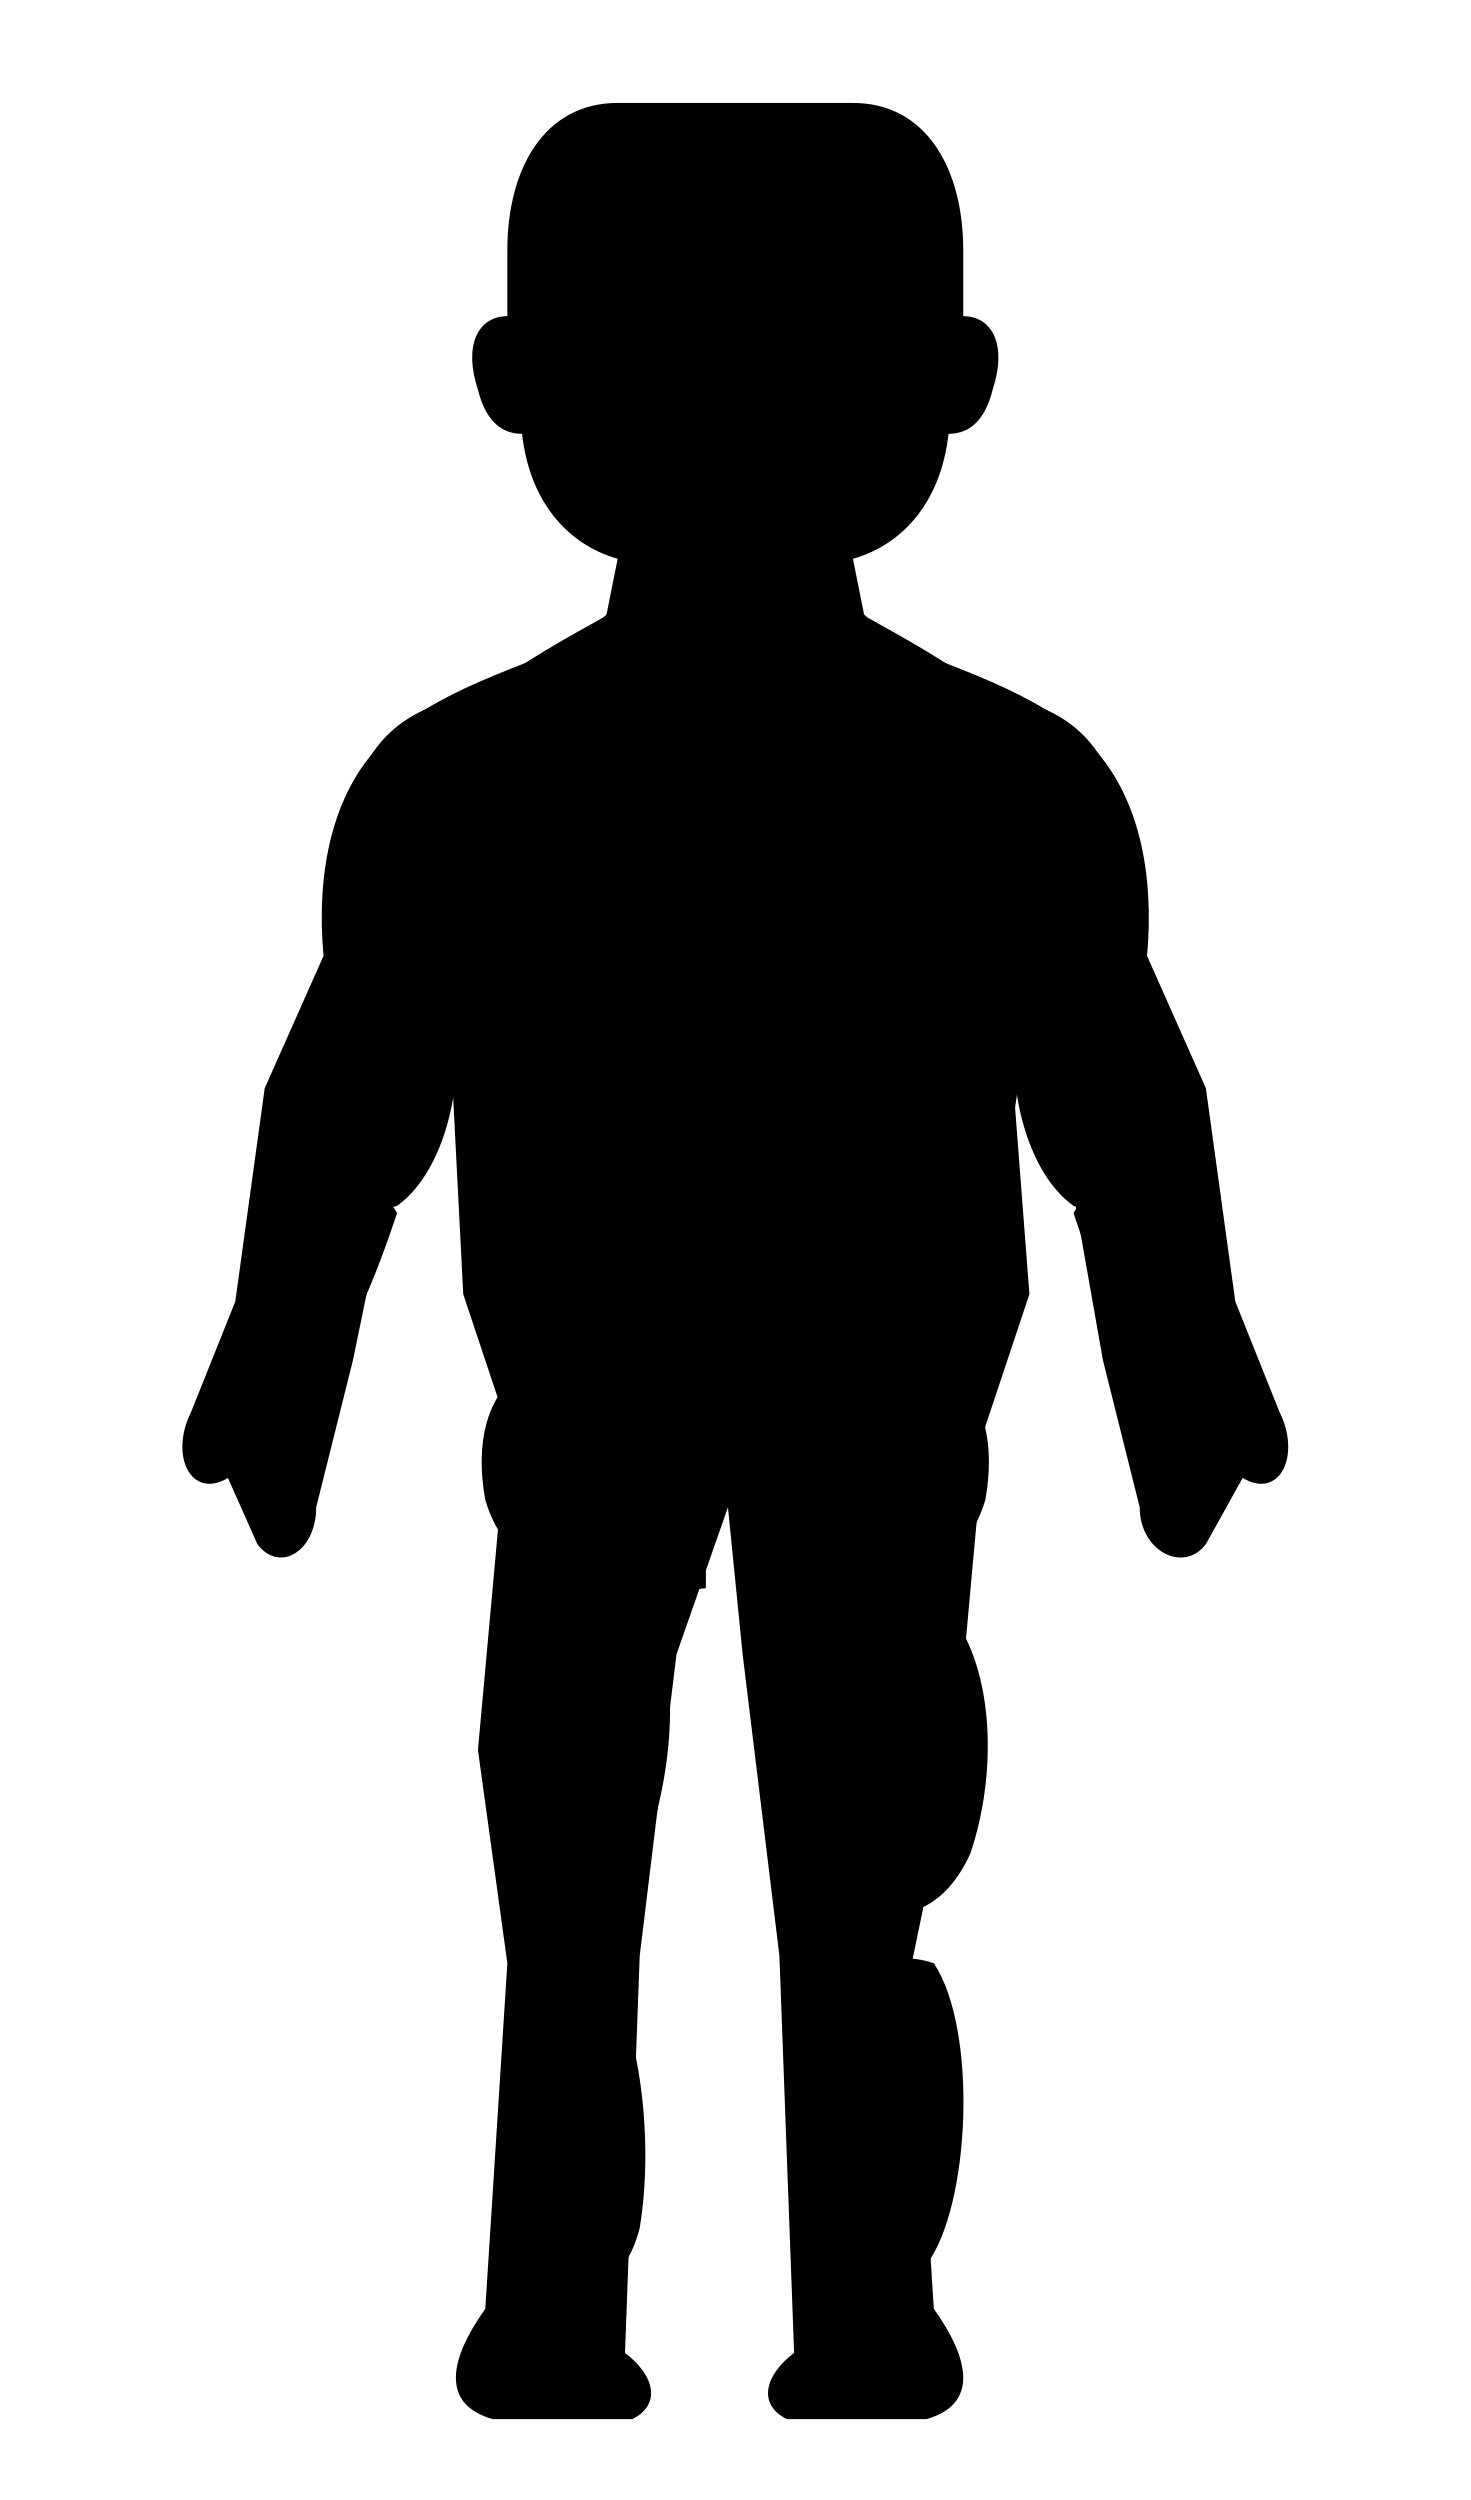
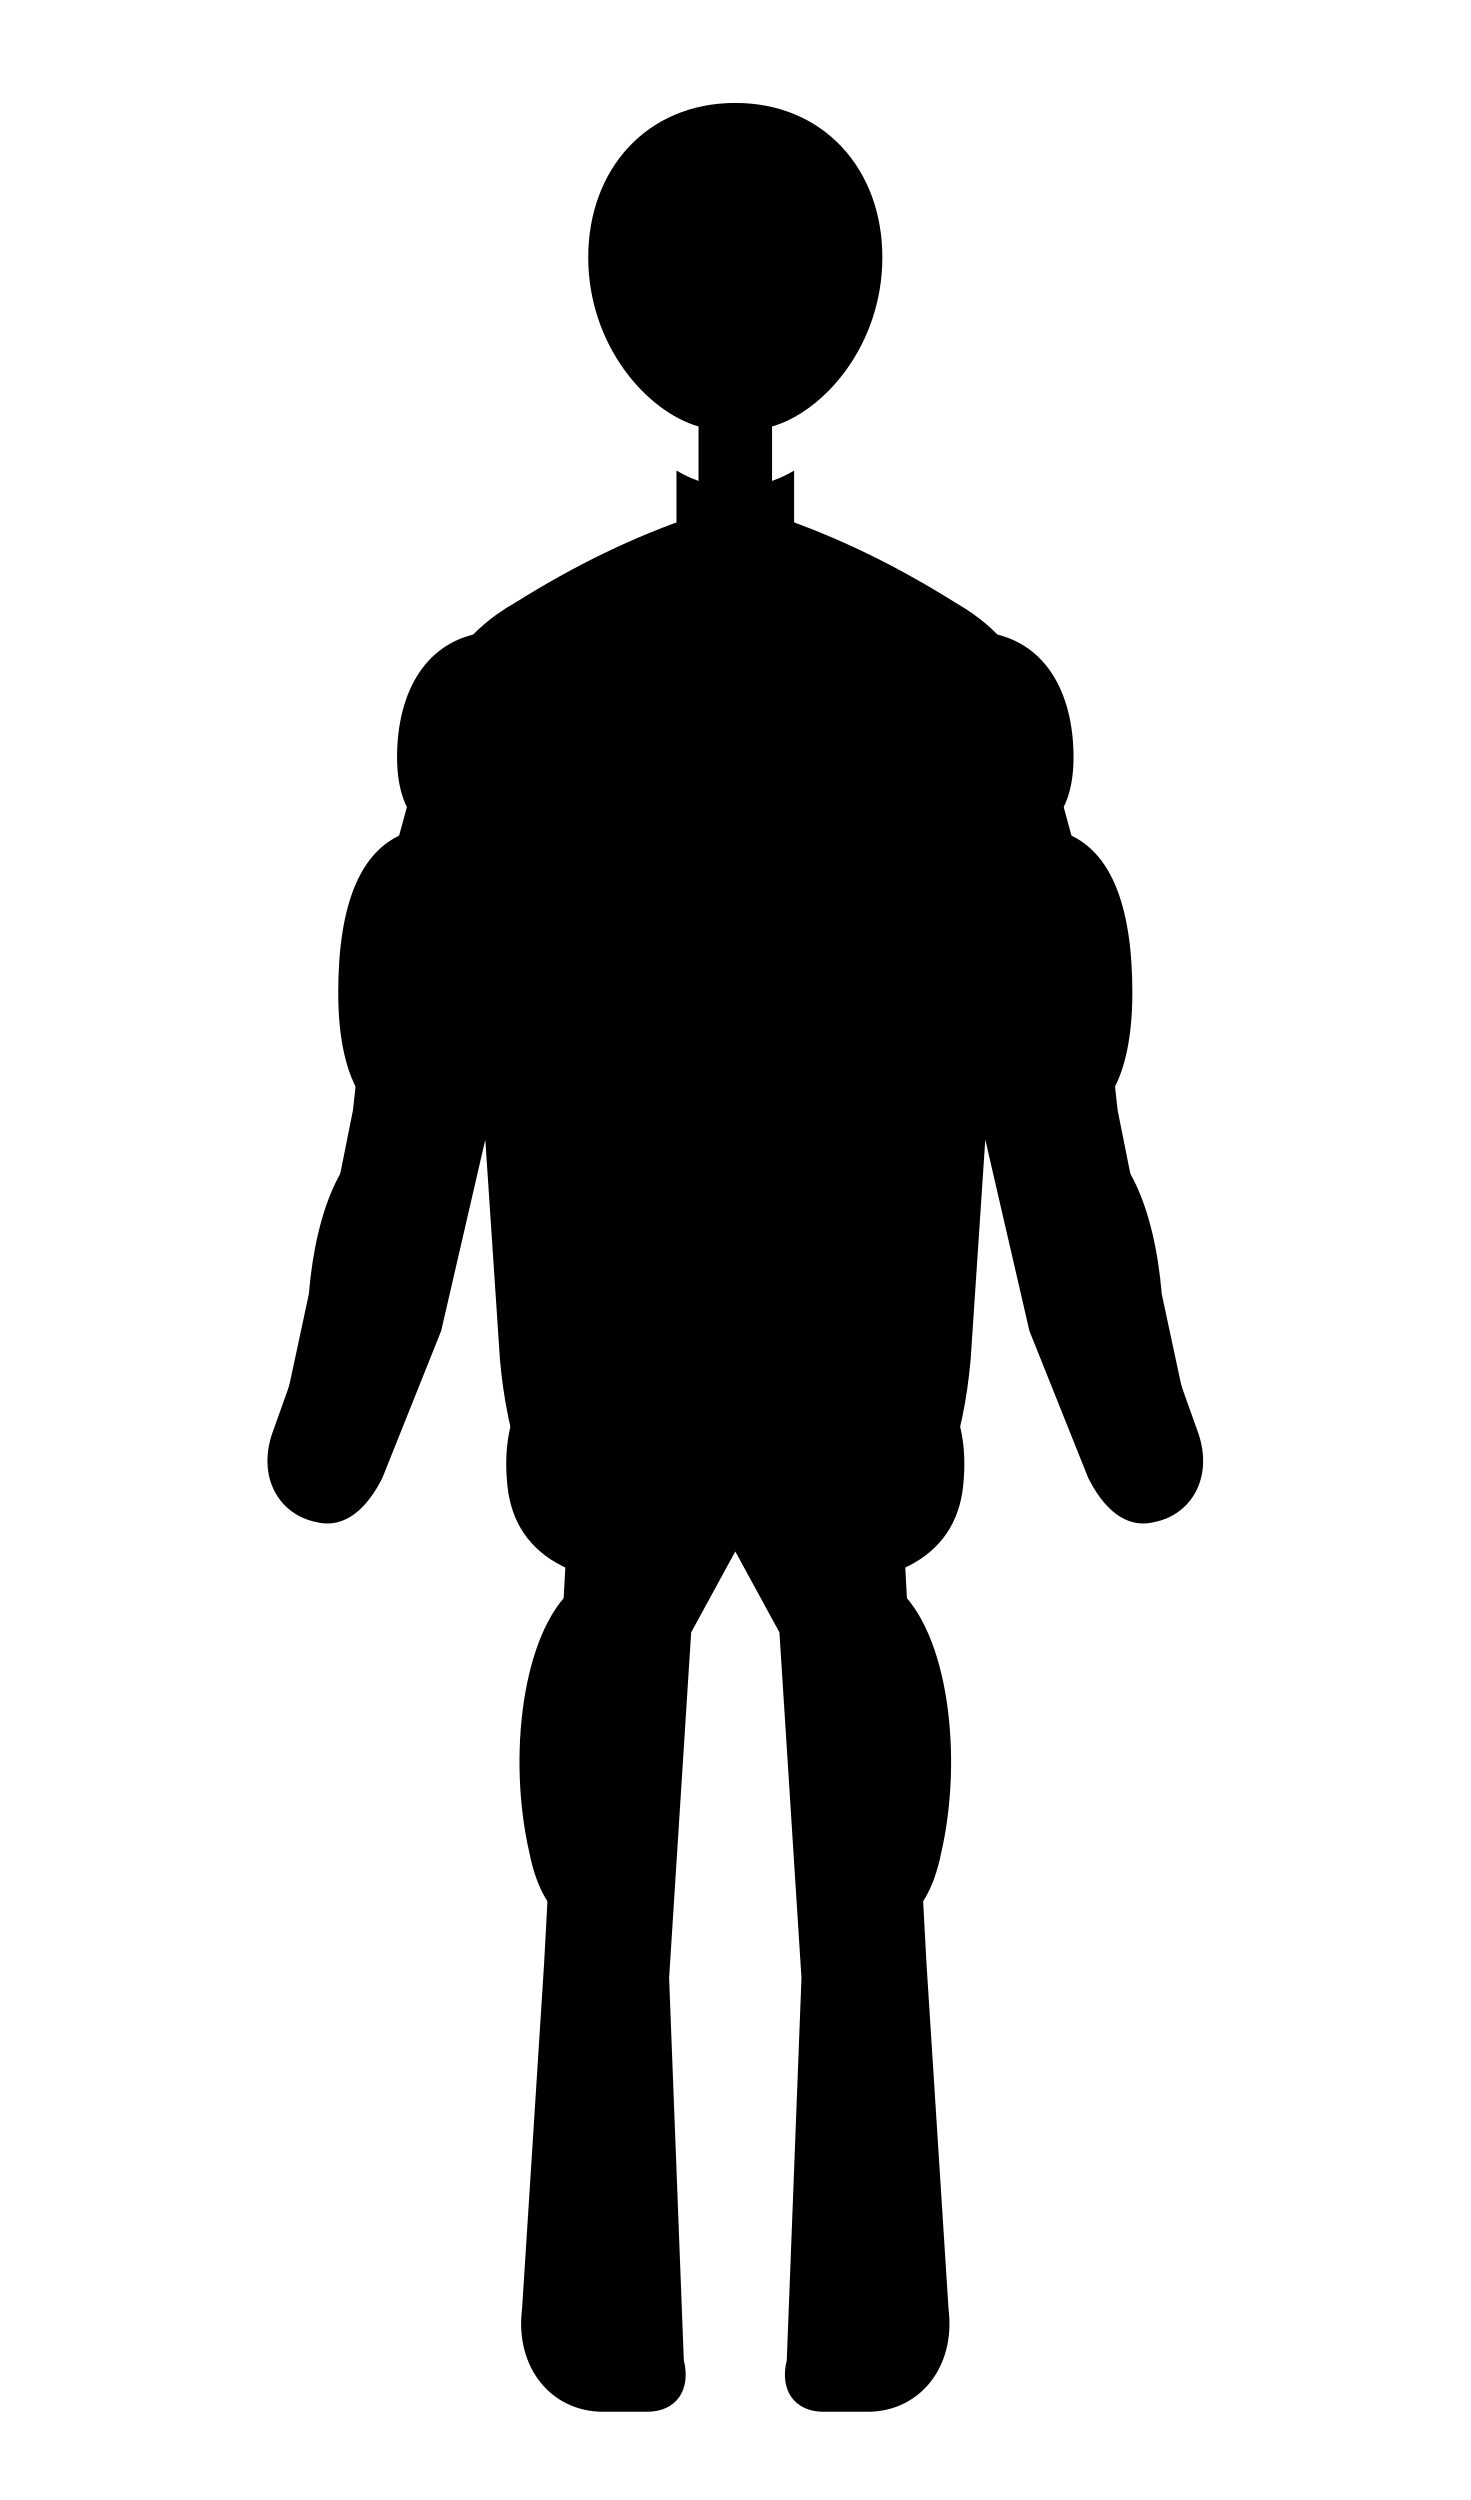
<svg xmlns="http://www.w3.org/2000/svg" viewBox="0 0 200 340">
-   <path id="back-body" d="M84 14 C74 14 69 23 69 34 L69 43 C65 43 63 47 65 53 C66 57 68 59 71 59 C72 68 77 74 84 76 L82 86 C70 91 59 94 52 101 C45 108 43 119 44 130 L36 148 L32 177 L26 192 C23 198 26 204 31 201 L35 210 C38 214 43 211 43 205 L48 185 L55 151 L61 137 L63 176 L69 194 L65 238 L69 267 L66 314 C61 321 60 327 67 329 L86 329 C90 327 89 323 85 320 L87 266 L92 225 L99 205 L101 225 L106 266 L108 320 C104 323 103 327 107 329 L126 329 C133 327 132 321 127 314 L124 267 L130 238 L134 194 L140 176 L137 137 L144 151 L150 185 L155 205 C155 211 161 214 164 210 L169 201 C174 204 177 198 174 192 L168 177 L164 148 L156 130 C157 119 155 108 148 101 C141 94 130 91 118 86 L116 76 C123 74 128 68 129 59 C132 59 134 57 135 53 C137 47 135 43 131 43 L131 34 C131 23 126 14 116 14 Z" />
-   <path id="back-trapezius" d="M82 84 C73 89 64 94 58 102 L77 113 L100 132 L123 113 L142 102 C136 94 127 89 118 84 L111 78 L100 81 L89 78 Z" />
-   <path id="back-lats-left" d="M77 115 C65 119 59 132 62 151 C66 166 77 177 94 183 L96 139 C91 127 85 119 77 115 Z" />
-   <path id="back-lats-right" d="M123 115 C135 119 141 132 138 151 C134 166 123 177 106 183 L104 139 C109 127 115 119 123 115 Z" />
-   <path id="back-shoulder-left" d="M59 96 C51 99 47 106 47 117 C47 125 51 129 58 127 C65 123 69 115 69 106 C68 101 65 98 59 96 Z" />
-   <path id="back-shoulder-right" d="M141 96 C149 99 153 106 153 117 C153 125 149 129 142 127 C135 123 131 115 131 106 C132 101 135 98 141 96 Z" />
-   <path id="back-triceps-left" d="M51 126 C44 129 41 139 42 149 C43 160 48 166 54 164 C61 159 64 145 61 134 C59 128 56 126 51 126 Z" />
-   <path id="back-triceps-right" d="M149 126 C156 129 159 139 158 149 C157 160 152 166 146 164 C139 159 136 145 139 134 C141 128 144 126 149 126 Z" />
-   <path id="back-forearm-left" d="M49 163 C42 166 38 177 37 188 L32 199 C31 203 34 206 37 203 L42 189 C47 184 51 174 54 165 C53 163 51 162 49 163 Z" />
-   <path id="back-forearm-right" d="M151 163 C158 166 162 177 163 188 L168 199 C169 203 166 206 163 203 L158 189 C153 184 149 174 146 165 C147 163 149 162 151 163 Z" />
-   <path id="back-glutes-left" d="M80 184 C68 184 64 193 66 204 C69 214 78 218 96 216 L96 190 C91 186 86 184 80 184 Z" />
-   <path id="back-glutes-right" d="M120 184 C132 184 136 193 134 204 C131 214 122 218 104 216 L104 190 C109 186 114 184 120 184 Z" />
-   <path id="back-hamstrings-left" d="M72 218 C65 225 64 240 68 252 C72 261 80 263 86 256 C91 245 93 230 89 220 C84 217 77 216 72 218 Z" />
-   <path id="back-hamstrings-right" d="M128 218 C135 225 136 240 132 252 C128 261 120 263 114 256 C109 245 107 230 111 220 C116 217 123 216 128 218 Z" />
-   <path id="back-calves-left" d="M73 267 C67 276 68 300 74 308 C79 314 85 311 87 303 C89 291 87 275 82 268 C79 266 76 266 73 267 Z" />
-   <path id="back-calves-right" d="M127 267 C133 276 132 300 126 308 C121 314 115 311 113 303 C111 291 113 275 118 268 C121 266 124 266 127 267 Z" />
+   <path id="back-body" d="M100 14 C88 14 80 23 80 35 C80 47 88 56 95 58 L95 70 C86 73 78 77 70 82 C63 86 59 92 58 100 L52 122 C50 132 49 142 48 151 L42 181 L37 195 C35 201 38 206 43 207 C47 208 50 205 52 201 L60 181 L66 155 L68 185 C69 196 72 204 77 211 L74 267 L71 314 C70 322 75 328 82 328 L88 328 C92 328 94 325 93 321 L91 269 L94 222 L100 211 L106 222 L109 269 L107 321 C106 325 108 328 112 328 L118 328 C125 328 130 322 129 314 L126 267 L123 211 C128 204 131 196 132 185 L134 155 L140 181 L148 201 C150 205 153 208 157 207 C162 206 165 201 163 195 L158 181 L152 151 C151 142 150 132 148 122 L142 100 C141 92 137 86 130 82 C122 77 114 73 105 70 L105 58 C112 56 120 47 120 35 C120 23 112 14 100 14 Z" />
+   <path id="back-trapezius" d="M92 72 L92 64 C97 67 103 67 108 64 L108 72 C117 75 125 82 131 91 C122 101 112 110 100 119 C88 110 78 101 69 91 C75 82 83 75 92 72 Z" />
+   <path id="back-lats-left" d="M72 111 C65 119 64 135 68 151 C72 166 81 177 95 183 L97 132 C91 121 83 114 72 111 Z" />
+   <path id="back-lats-right" d="M128 111 C135 119 136 135 132 151 C128 166 119 177 105 183 L103 132 C109 121 117 114 128 111 Z" />
+   <path id="back-shoulder-left" d="M66 86 C58 87 54 94 54 103 C54 111 58 115 64 113 C70 109 74 101 73 94 C72 89 70 87 66 86 Z" />
+   <path id="back-shoulder-right" d="M134 86 C142 87 146 94 146 103 C146 111 142 115 136 113 C130 109 126 101 127 94 C128 89 130 87 134 86 Z" />
+   <path id="back-triceps-left" d="M56 113 C49 115 46 123 46 135 C46 147 50 153 56 153 C62 153 65 147 65 135 C65 123 62 115 56 113 Z" />
+   <path id="back-triceps-right" d="M144 113 C151 115 154 123 154 135 C154 147 150 153 144 153 C138 153 135 147 135 135 C135 123 138 115 144 113 Z" />
+   <path id="back-forearm-left" d="M53 154 C47 155 43 164 42 176 L39 190 C38 195 41 198 45 196 C50 190 54 180 57 168 C59 161 57 155 53 154 Z" />
+   <path id="back-forearm-right" d="M147 154 C153 155 157 164 158 176 L161 190 C162 195 159 198 155 196 C150 190 146 180 143 168 C141 161 143 155 147 154 Z" />
+   <path id="back-glutes-left" d="M81 185 C72 185 68 192 69 202 C70 212 79 217 96 215 L96 191 C92 187 87 185 81 185 Z" />
+   <path id="back-glutes-right" d="M119 185 C128 185 132 192 131 202 C130 212 121 217 104 215 L104 191 C108 187 113 185 119 185 Z" />
+   <path id="back-hamstrings-left" d="M78 216 C71 222 69 239 72 252 C74 262 80 265 86 258 C91 247 93 229 89 219 C86 216 82 215 78 216 Z" />
+   <path id="back-hamstrings-right" d="M122 216 C129 222 131 239 128 252 C126 262 120 265 114 258 C109 247 107 229 111 219 C114 216 118 215 122 216 Z" />
+   <path id="back-calves-left" d="M78 267 C73 274 72 294 75 305 C77 313 83 315 87 307 C90 295 89 276 84 268 C82 266 80 266 78 267 Z" />
+   <path id="back-calves-right" d="M122 267 C127 274 128 294 125 305 C123 313 117 315 113 307 C110 295 111 276 116 268 C118 266 120 266 122 267 Z" />
</svg>
